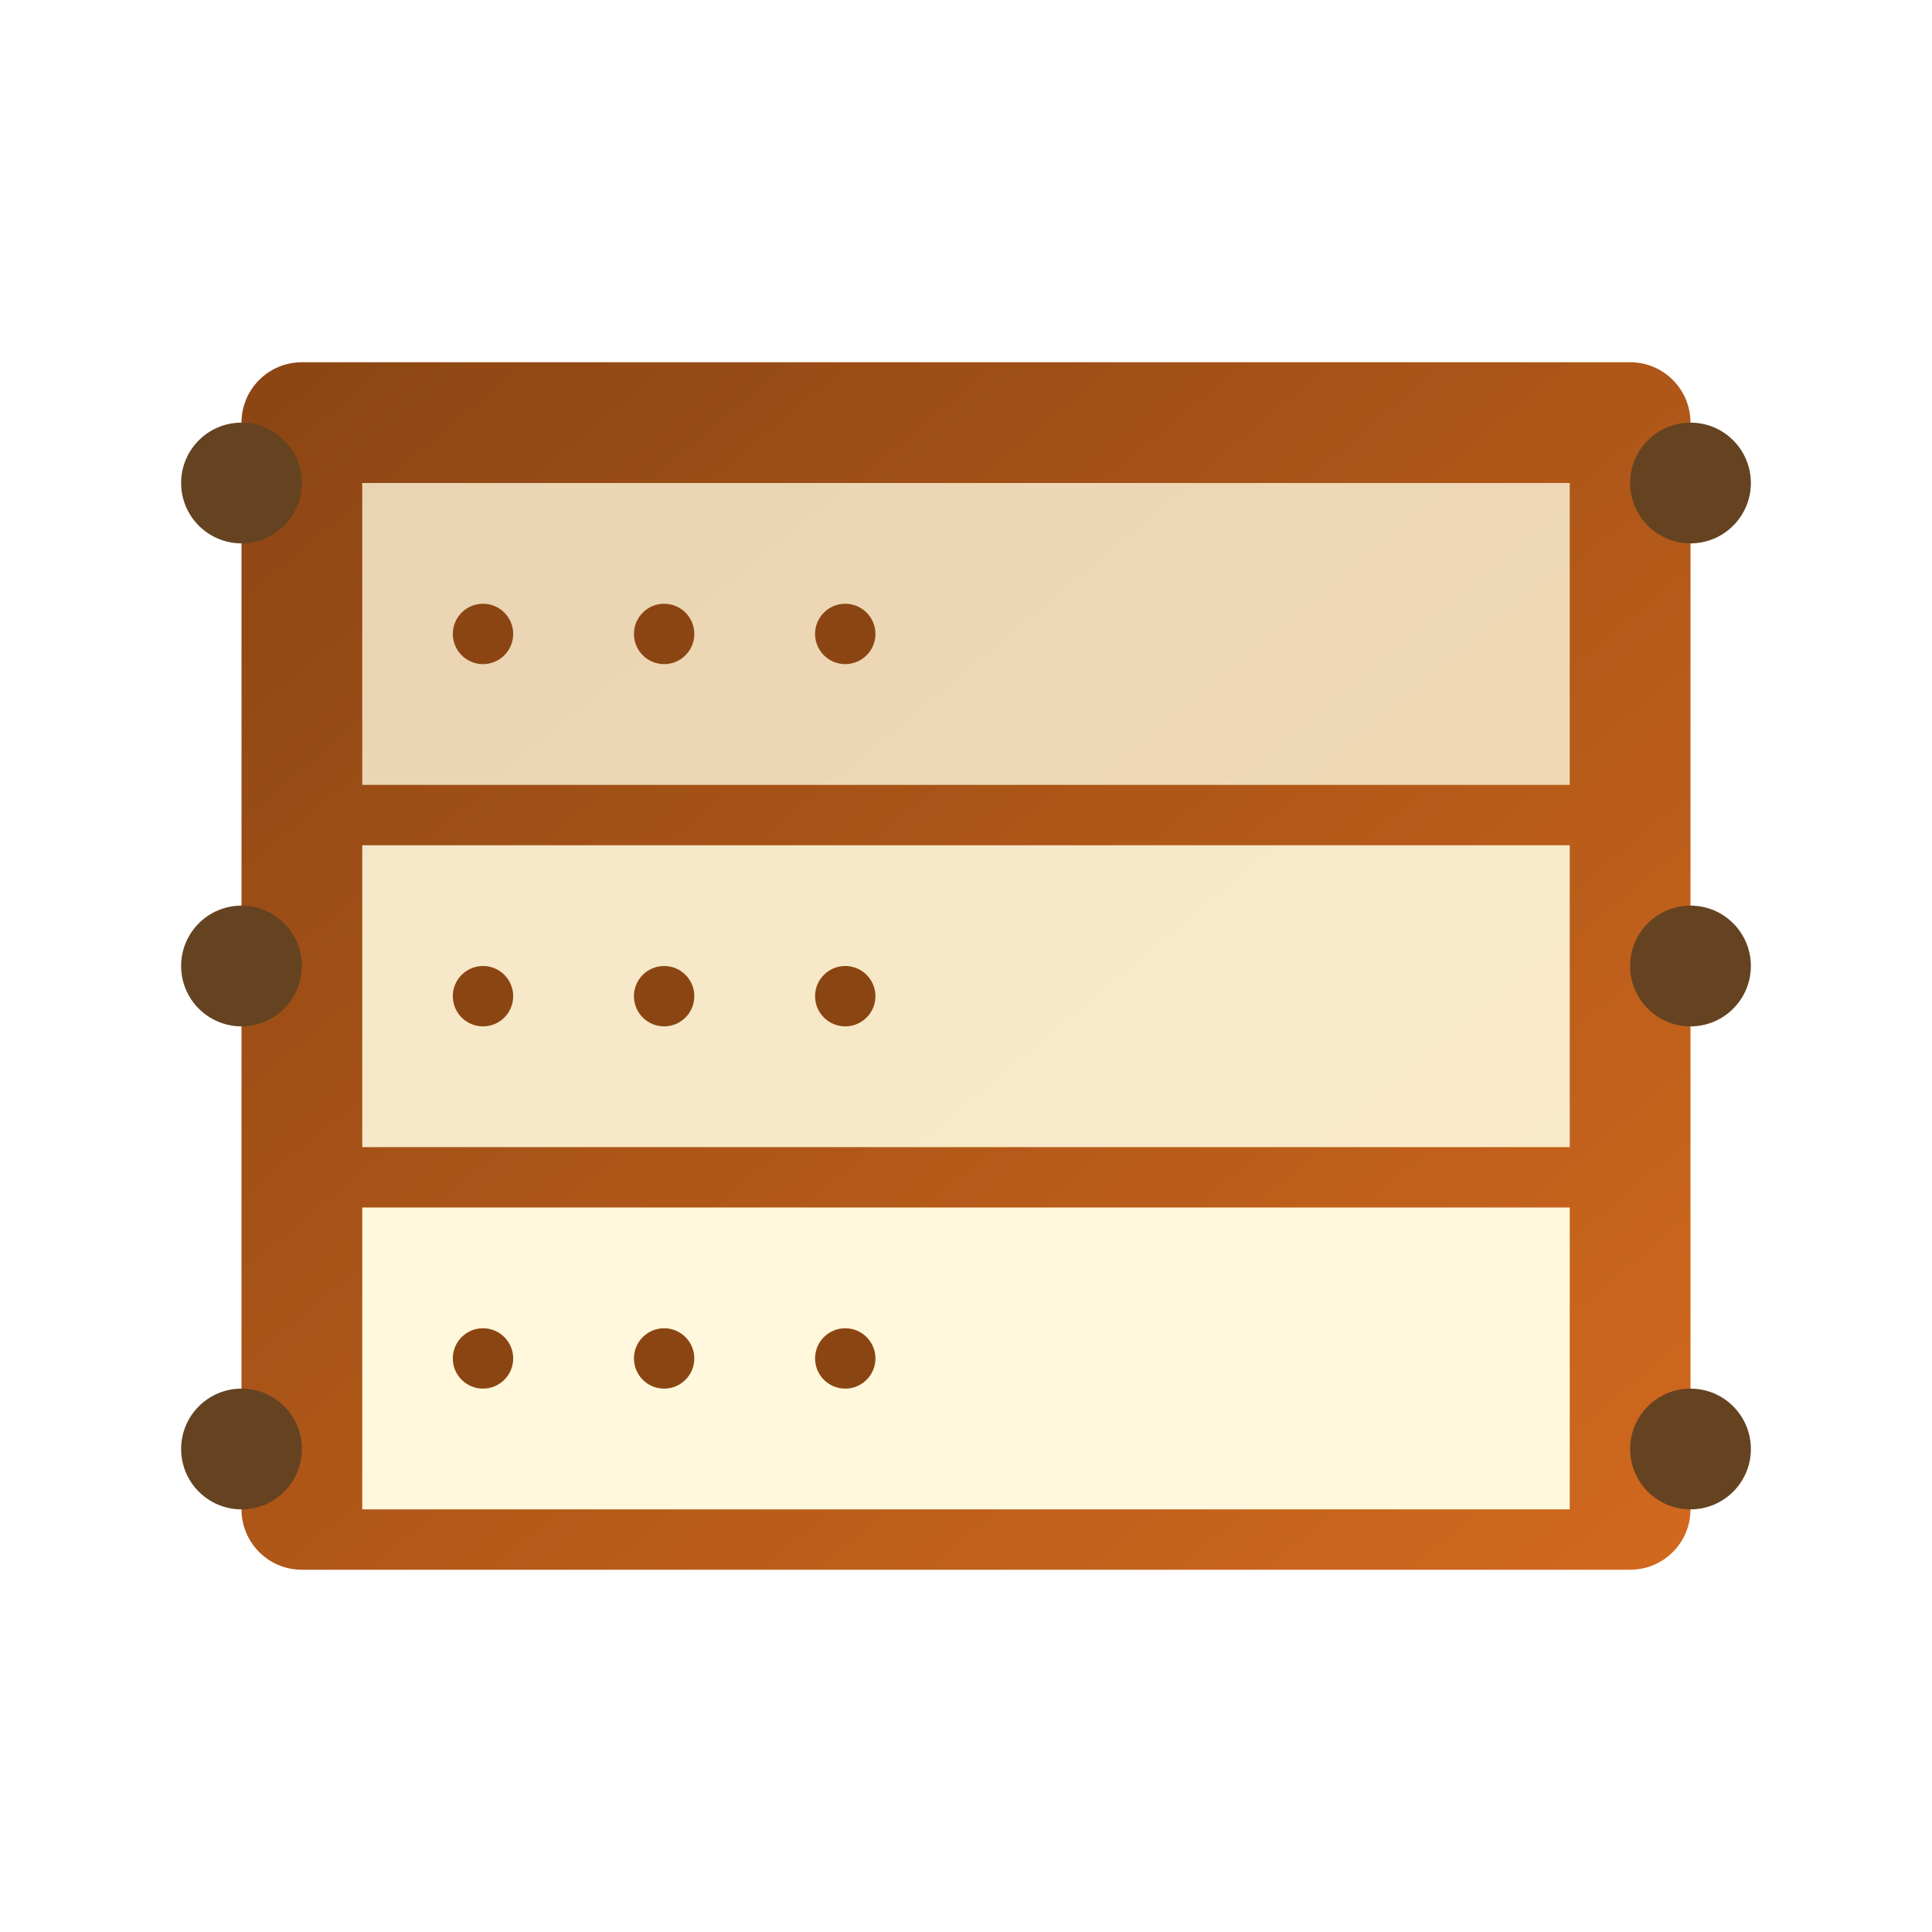
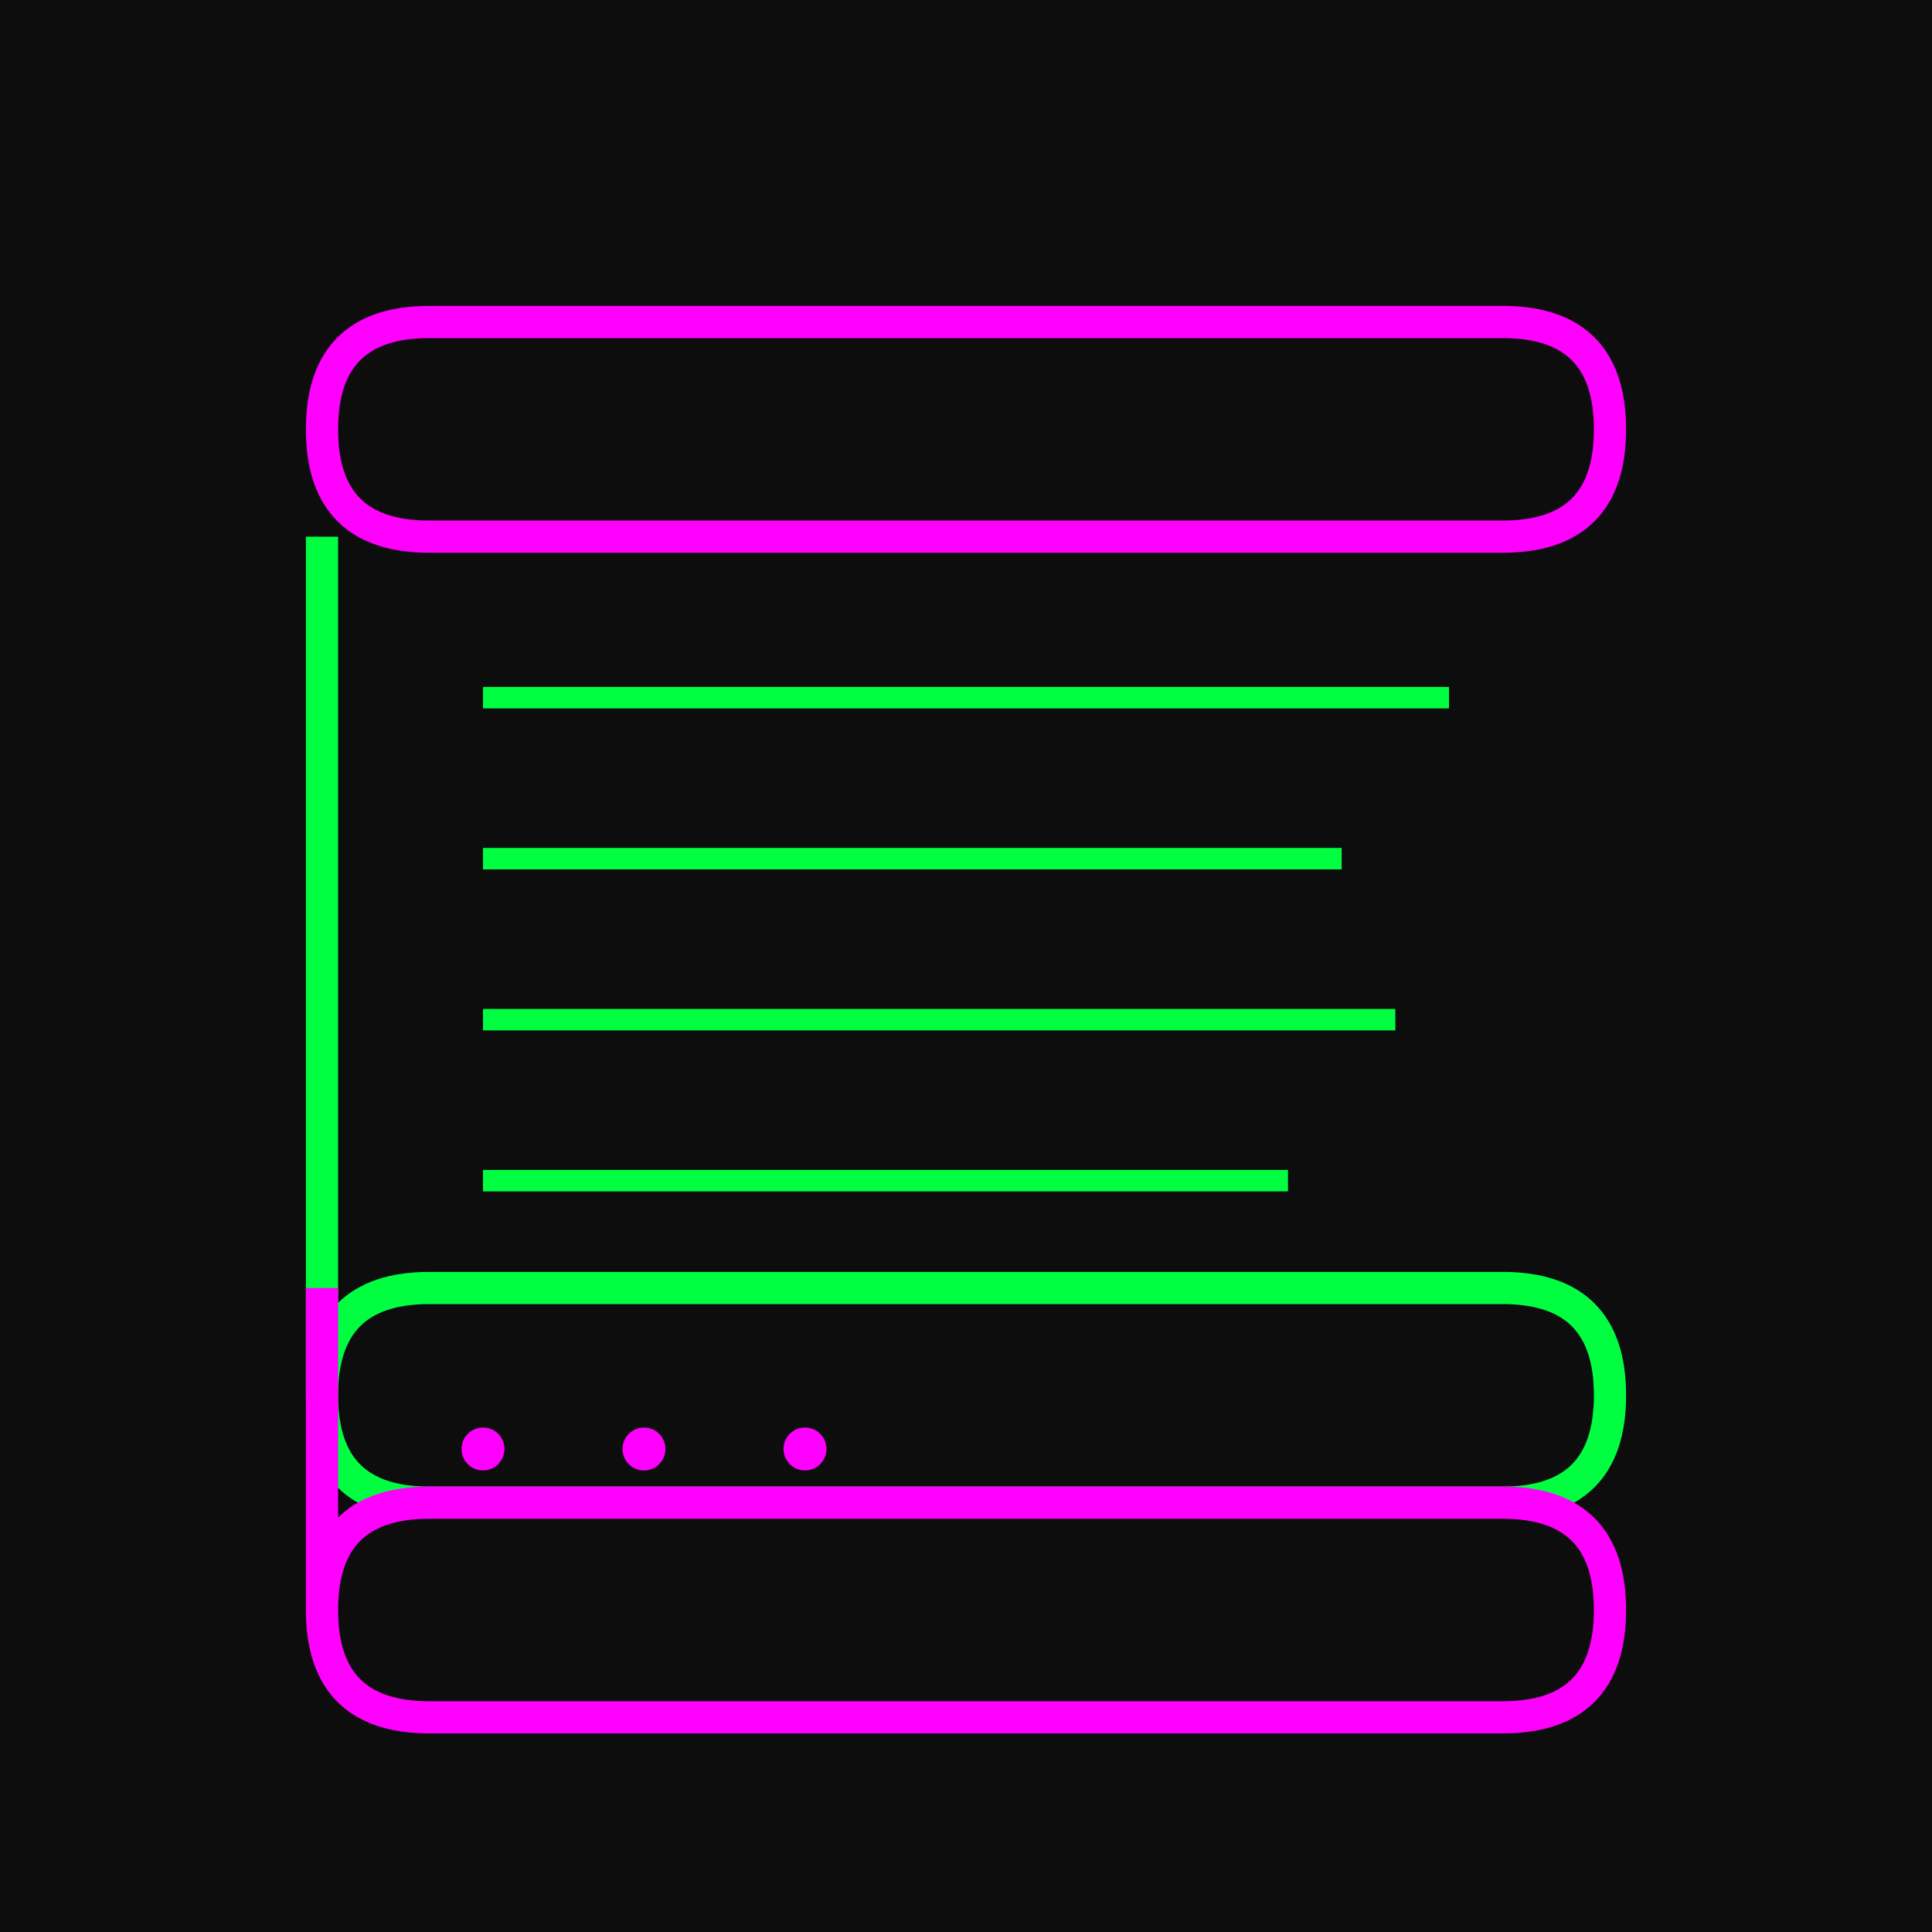
- <svg xmlns="http://www.w3.org/2000/svg" width="256" height="256" viewBox="0 0 256 256">
-   <defs>
-     <linearGradient id="scrollGradient" x1="0%" y1="0%" x2="100%" y2="100%">
-       <stop offset="0%" style="stop-color:#8B4513;stop-opacity:1" />
-       <stop offset="100%" style="stop-color:#D2691E;stop-opacity:1" />
-     </linearGradient>
-   </defs>
-   <rect x="32" y="48" width="192" height="160" rx="8" fill="url(#scrollGradient)" />
-   <rect x="48" y="64" width="160" height="40" fill="#FFF8DC" opacity="0.8" />
-   <rect x="48" y="112" width="160" height="40" fill="#FFF8DC" opacity="0.9" />
-   <rect x="48" y="160" width="160" height="40" fill="#FFF8DC" />
-   <circle cx="64" cy="84" r="4" fill="#8B4513" />
-   <circle cx="88" cy="84" r="4" fill="#8B4513" />
-   <circle cx="112" cy="84" r="4" fill="#8B4513" />
-   <circle cx="64" cy="132" r="4" fill="#8B4513" />
-   <circle cx="88" cy="132" r="4" fill="#8B4513" />
-   <circle cx="112" cy="132" r="4" fill="#8B4513" />
-   <circle cx="64" cy="180" r="4" fill="#8B4513" />
-   <circle cx="88" cy="180" r="4" fill="#8B4513" />
-   <circle cx="112" cy="180" r="4" fill="#8B4513" />
-   <circle cx="32" cy="64" r="8" fill="#654321" />
-   <circle cx="32" cy="128" r="8" fill="#654321" />
-   <circle cx="32" cy="192" r="8" fill="#654321" />
-   <circle cx="224" cy="64" r="8" fill="#654321" />
-   <circle cx="224" cy="128" r="8" fill="#654321" />
-   <circle cx="224" cy="192" r="8" fill="#654321" />
+ <svg xmlns="http://www.w3.org/2000/svg" width="180" height="180" viewBox="0 0 180 180">
+   <rect width="180" height="180" fill="#0d0d0d" />
+   <path d="M30 40 Q30 30, 40 30 L140 30 Q150 30, 150 40 Q150 50, 140 50 L40 50 Q30 50, 30 40 Z" fill="#0d0d0d" stroke="#ff00ff" stroke-width="3" />
+   <path d="M30 50 L30 130 Q30 140, 40 140 L140 140 Q150 140, 150 130 Q150 120, 140 120 L40 120 Q30 120, 30 130 Z" fill="#0d0d0d" stroke="#00ff41" stroke-width="3" />
+   <path d="M30 120 L30 150 Q30 160, 40 160 L140 160 Q150 160, 150 150 Q150 140, 140 140 L40 140 Q30 140, 30 150 Z" fill="#0d0d0d" stroke="#ff00ff" stroke-width="3" />
+   <line x1="45" y1="65" x2="135" y2="65" stroke="#00ff41" stroke-width="2" />
+   <line x1="45" y1="80" x2="125" y2="80" stroke="#00ff41" stroke-width="2" />
+   <line x1="45" y1="95" x2="130" y2="95" stroke="#00ff41" stroke-width="2" />
+   <line x1="45" y1="110" x2="120" y2="110" stroke="#00ff41" stroke-width="2" />
+   <circle cx="45" cy="135" r="2" fill="#ff00ff" />
+   <circle cx="60" cy="135" r="2" fill="#ff00ff" />
+   <circle cx="75" cy="135" r="2" fill="#ff00ff" />
</svg>
